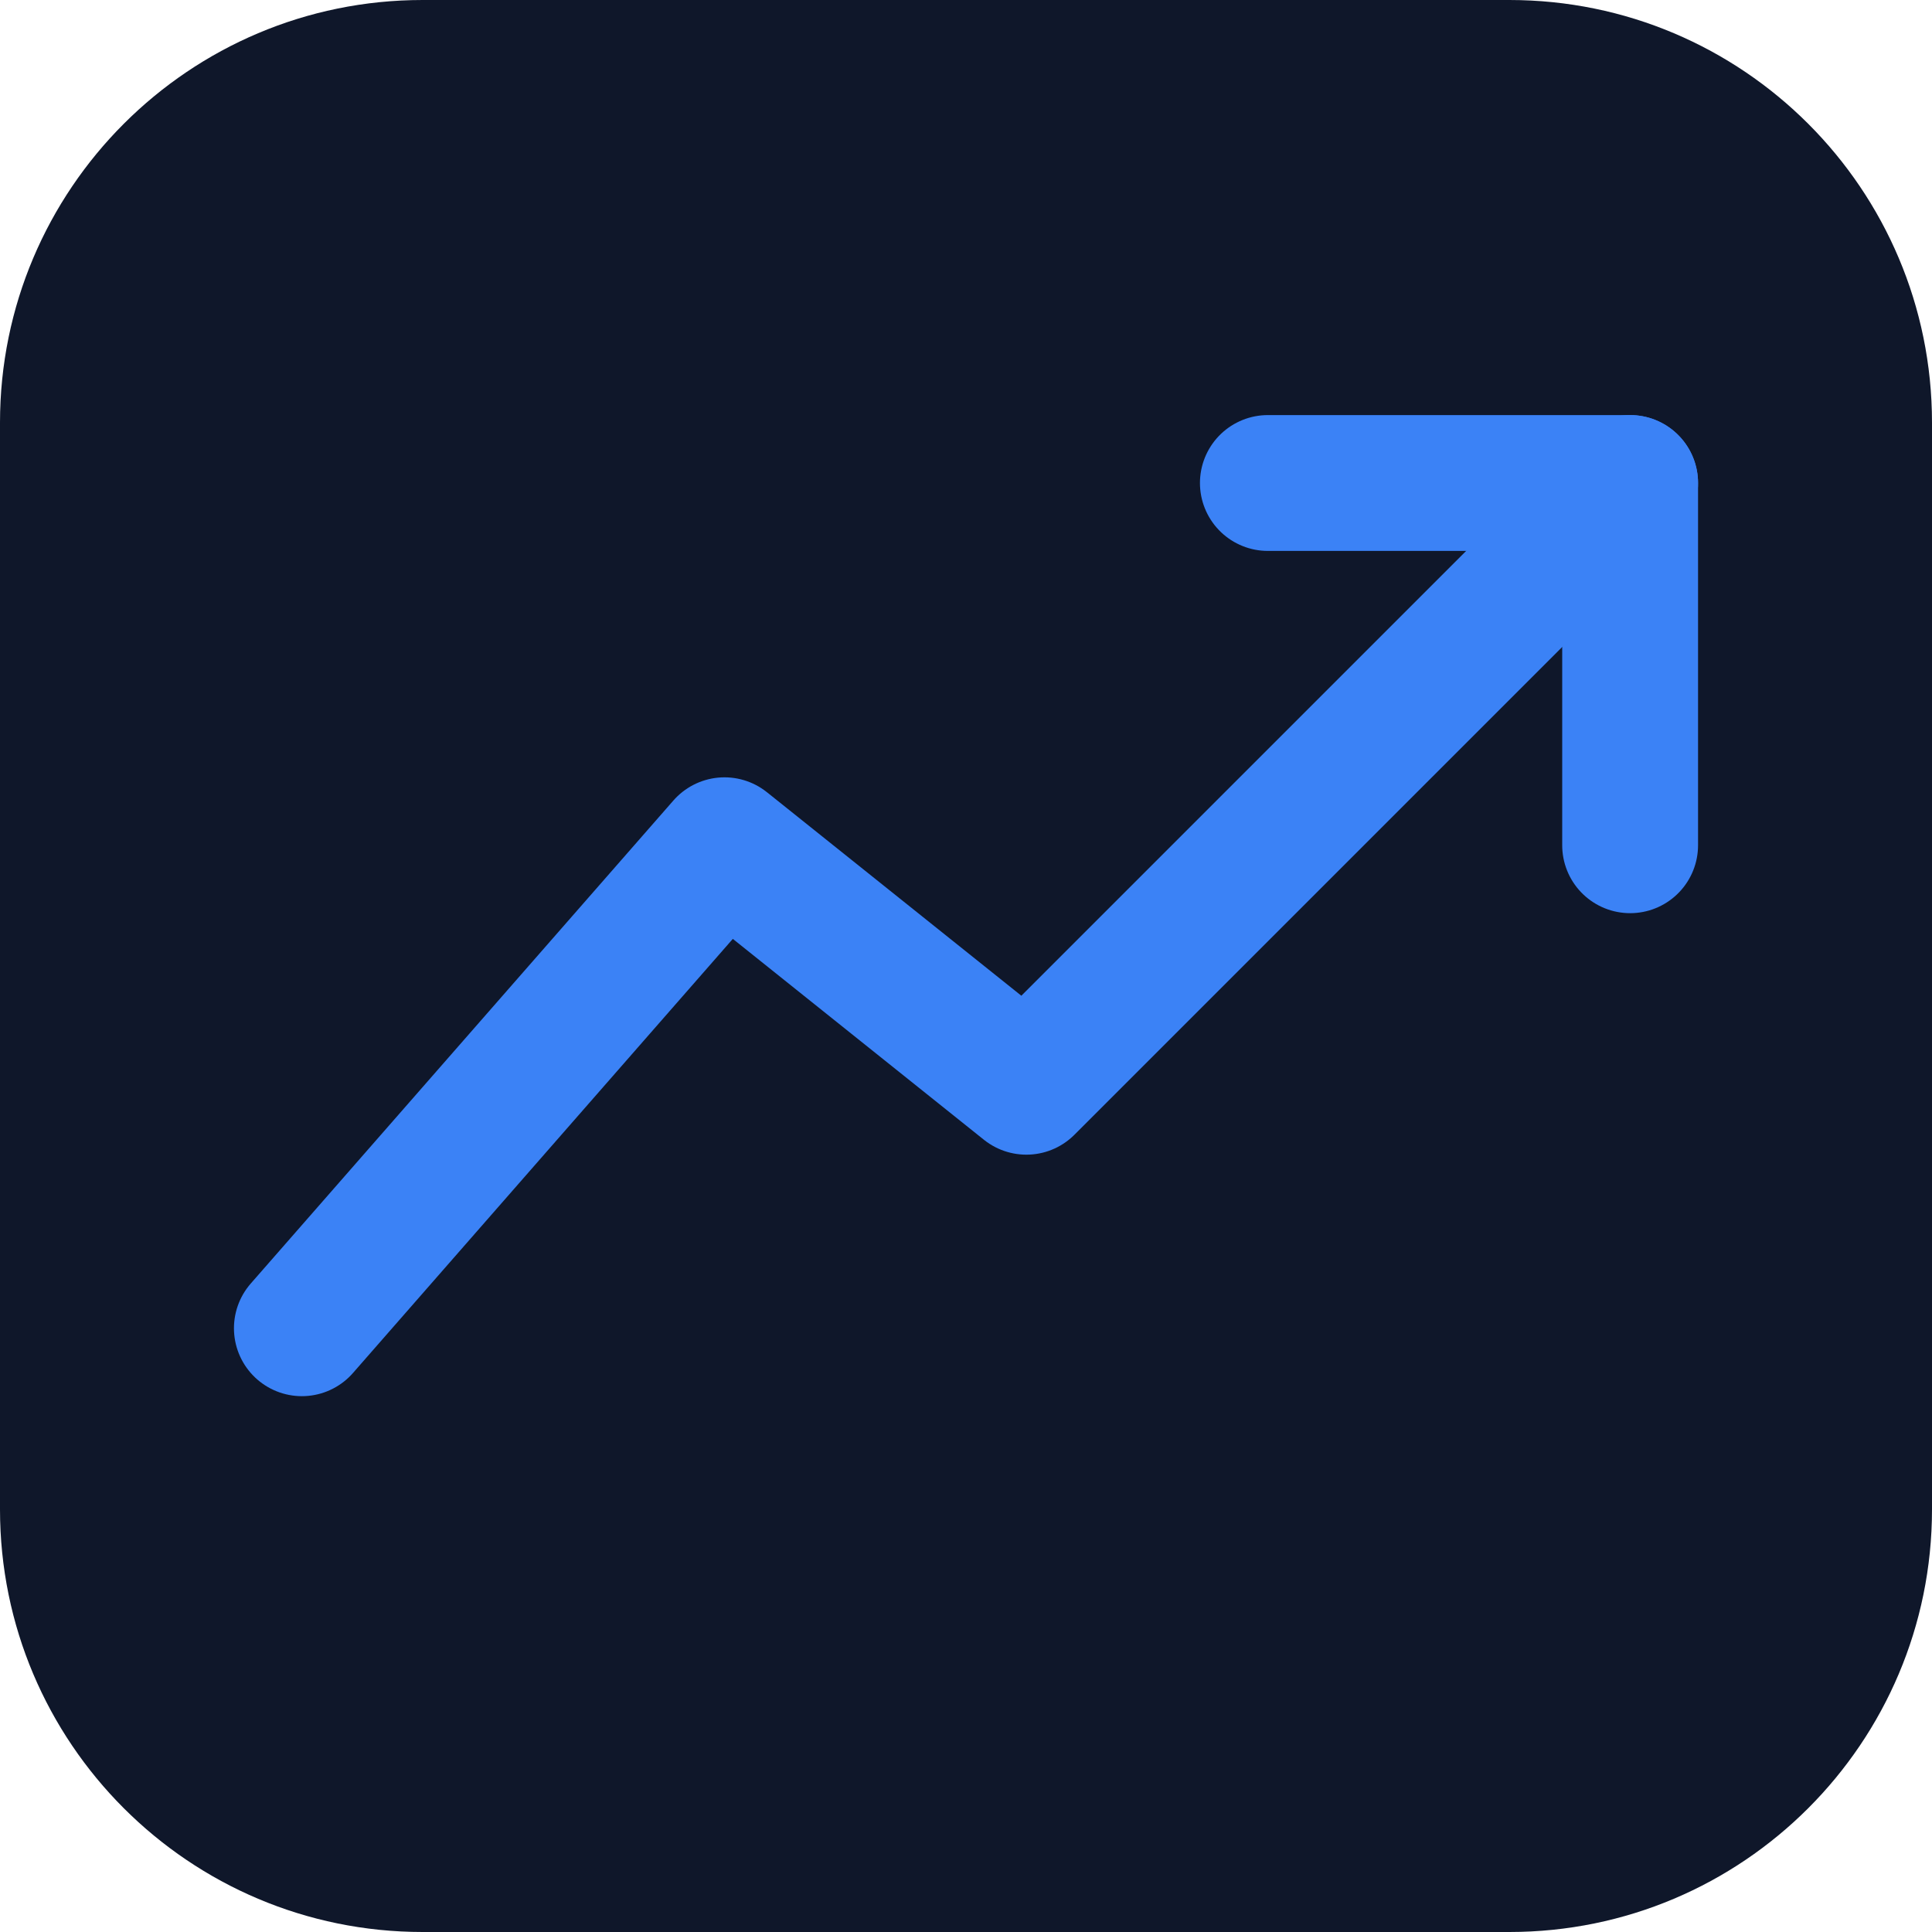
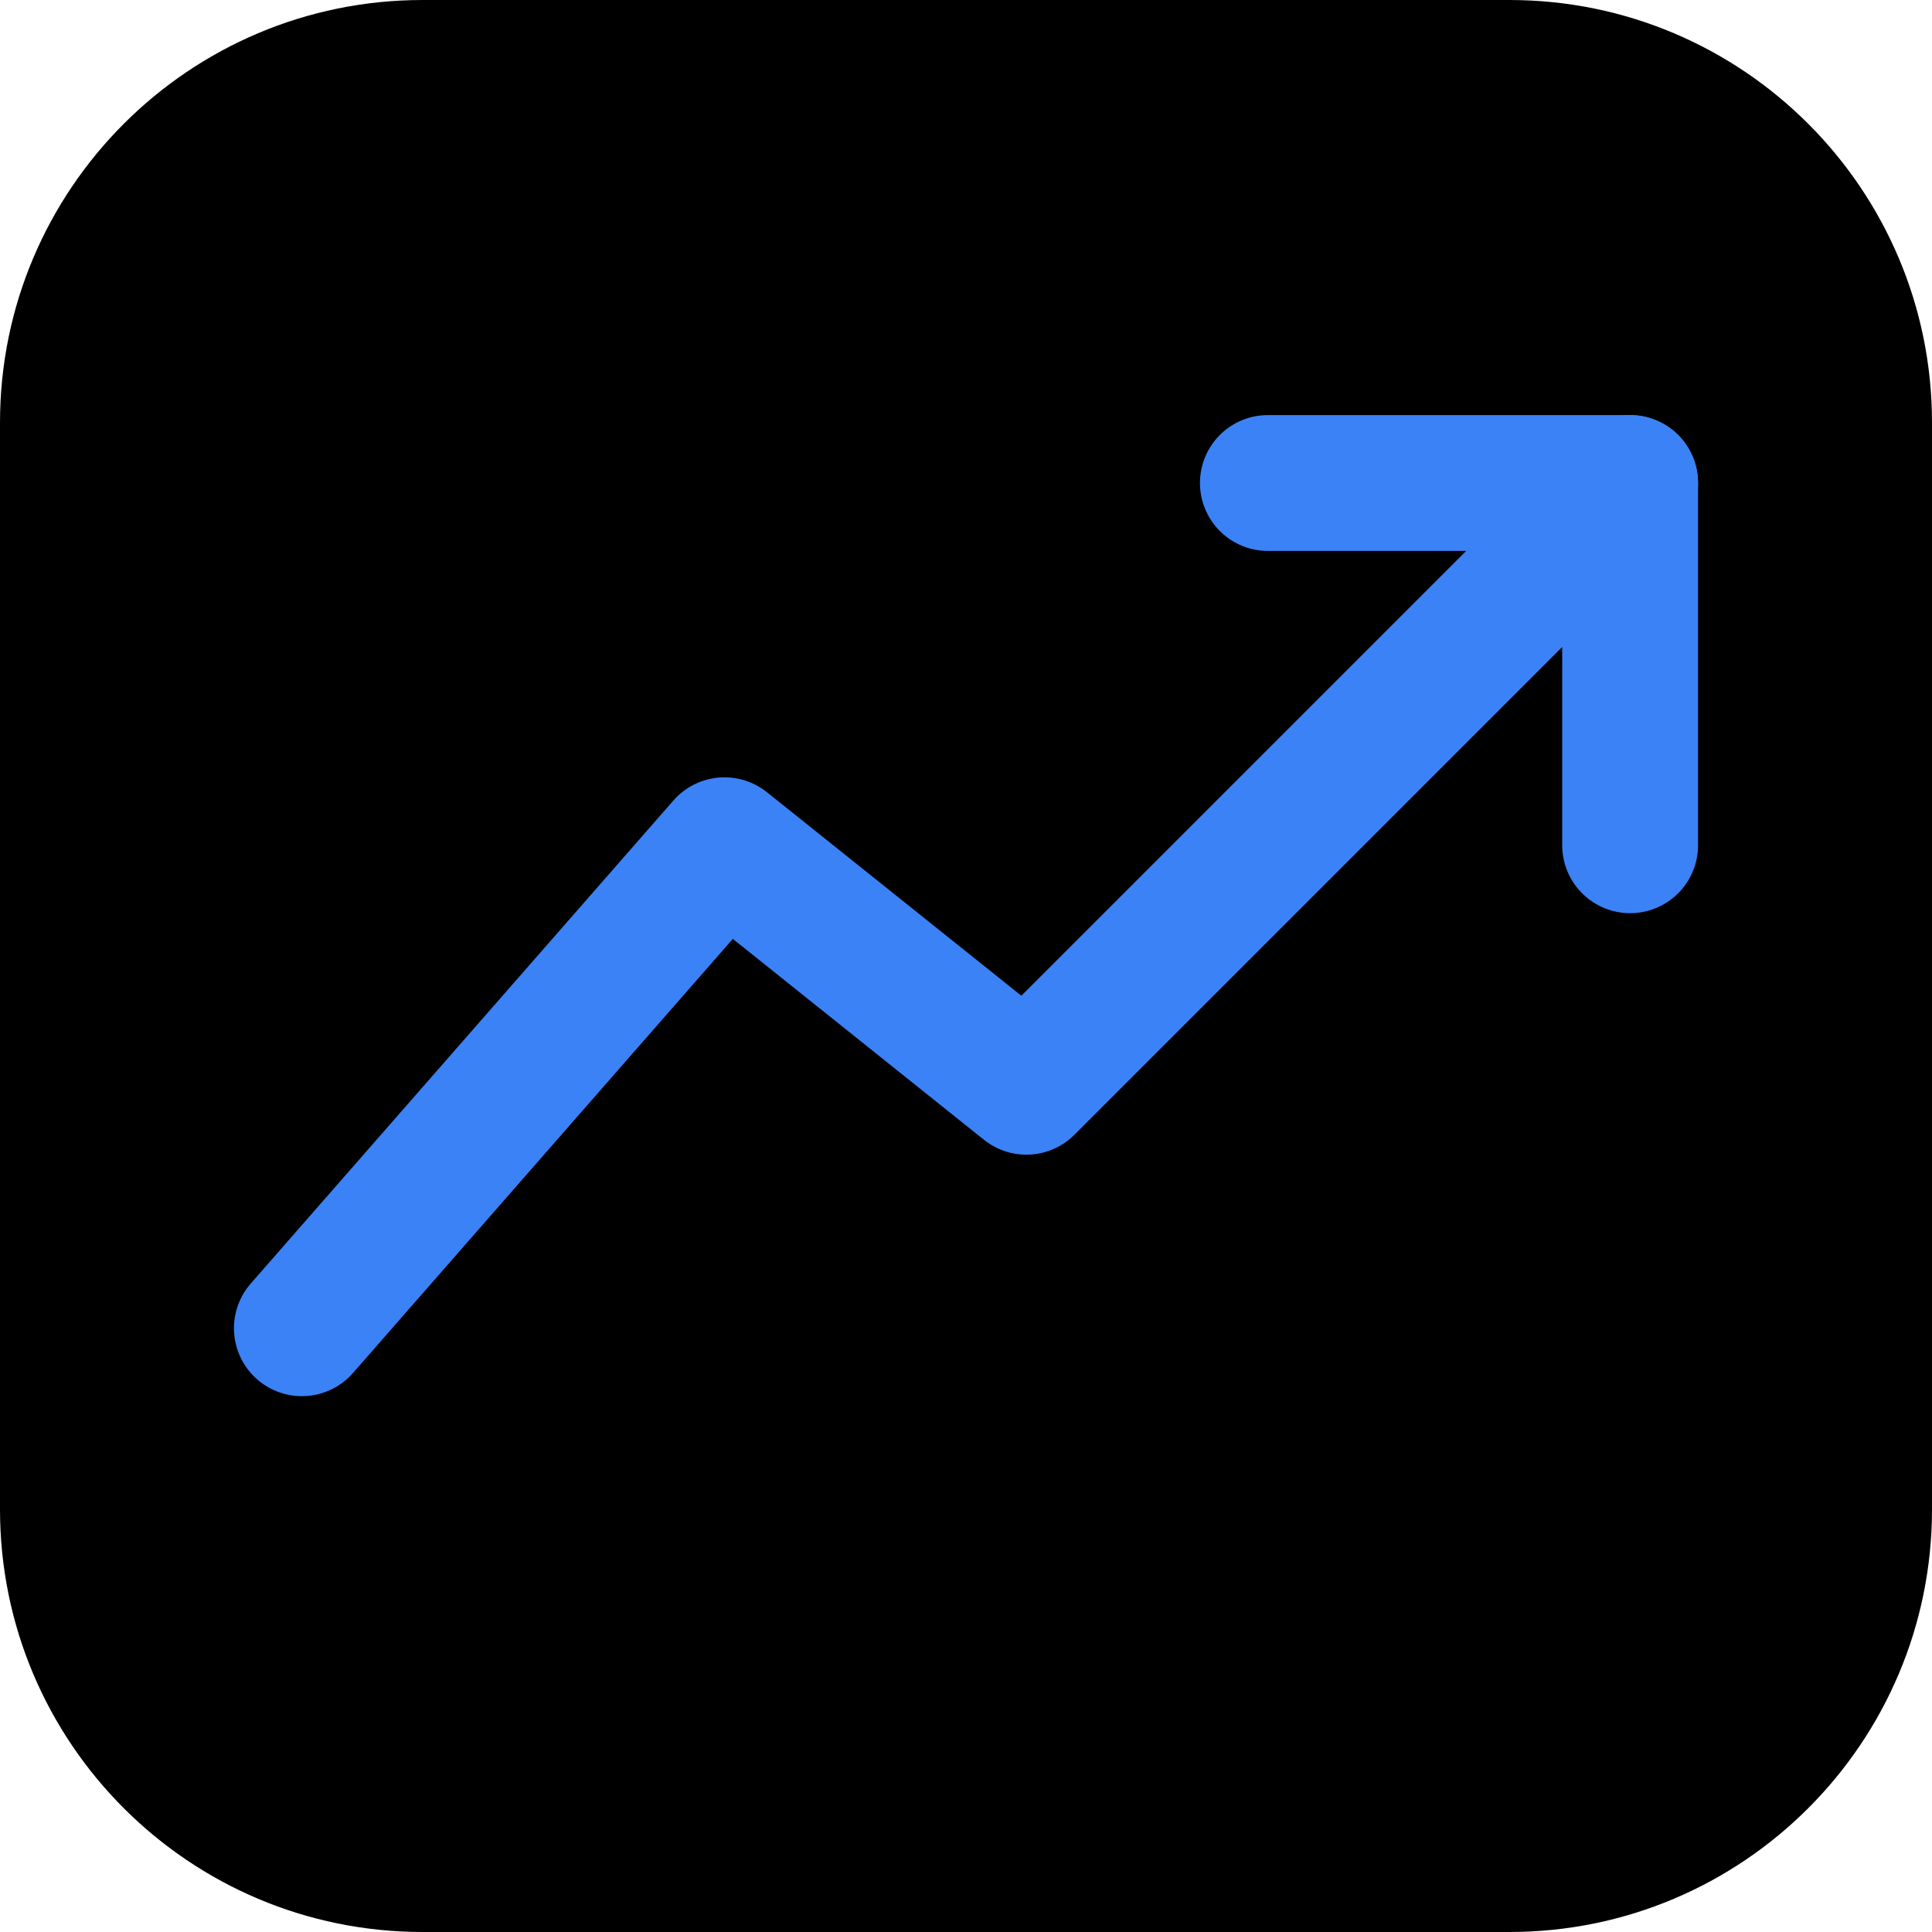
<svg xmlns="http://www.w3.org/2000/svg" viewBox="0 0 64 64" width="64" height="64">
-   <rect width="64" height="64" rx="14" fill="#0f172a" />
+   <rect width="64" height="64" rx="14" fill="#000000" />
  <polyline points="10,44 24,28 34,36 54,16" fill="none" stroke="#3b82f6" stroke-width="4.5" stroke-linecap="round" stroke-linejoin="round" />
  <polyline points="42,16 54,16 54,28" fill="none" stroke="#3b82f6" stroke-width="4.5" stroke-linecap="round" stroke-linejoin="round" />
</svg>
